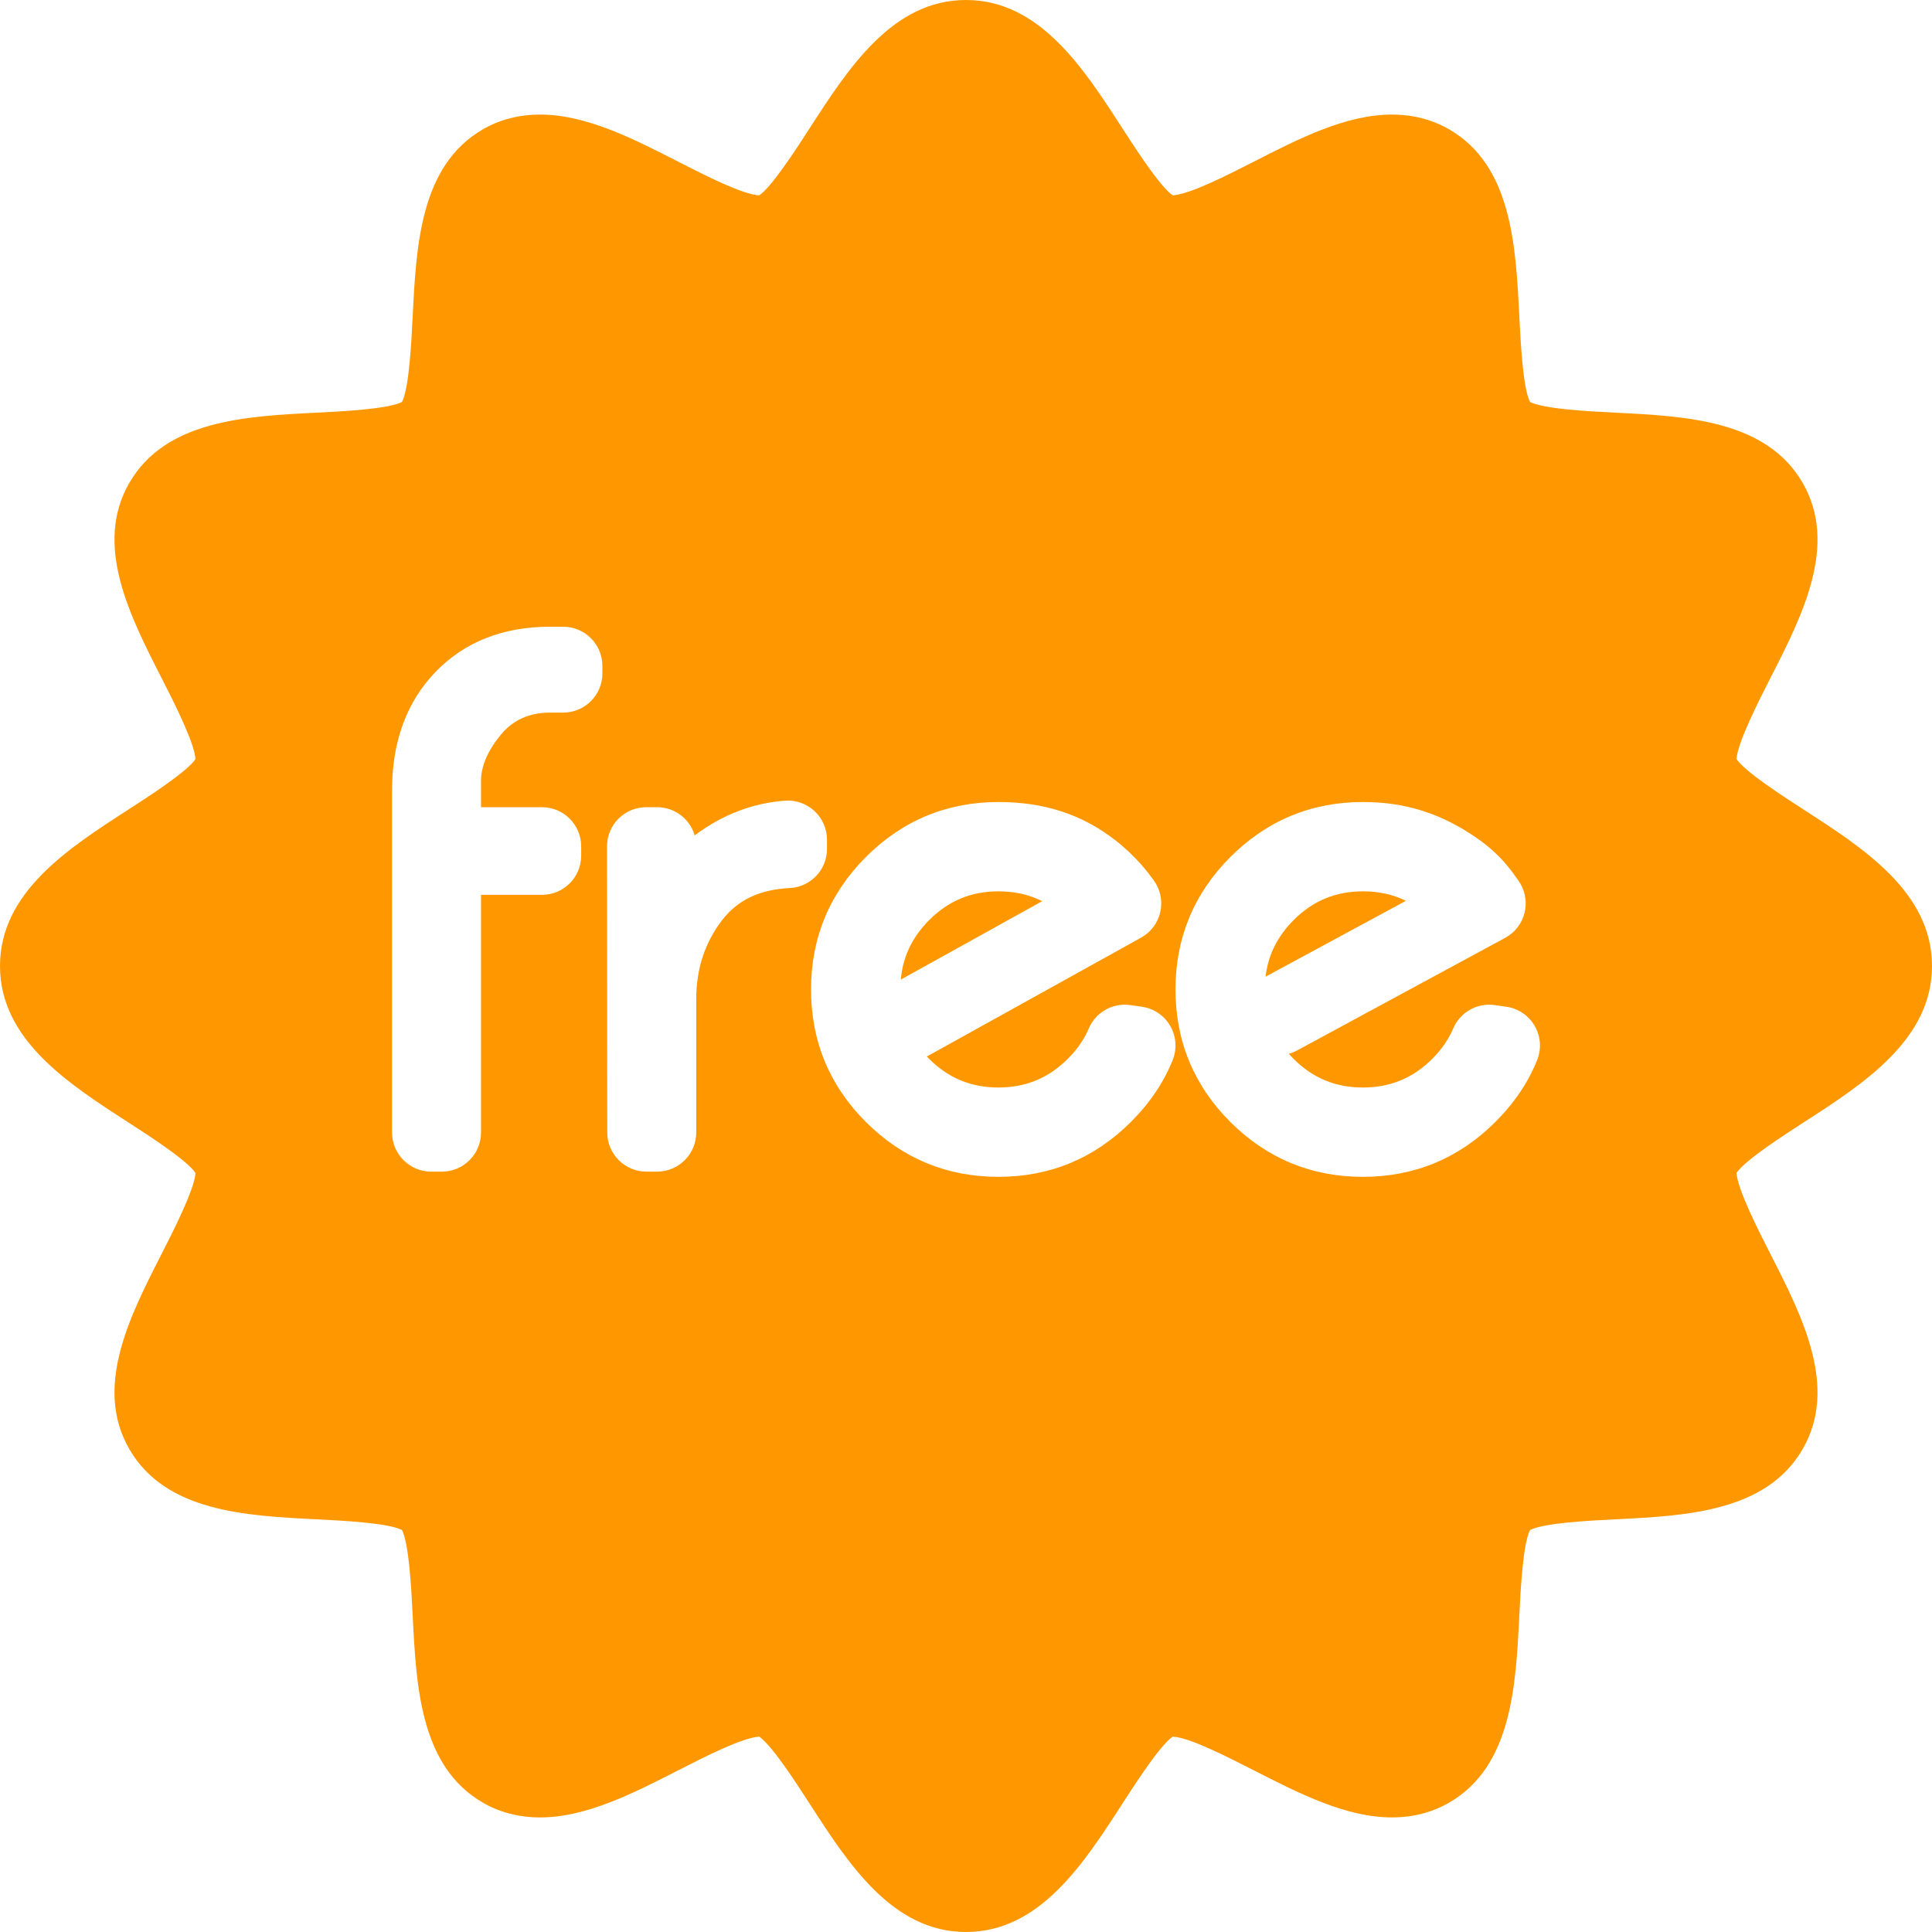
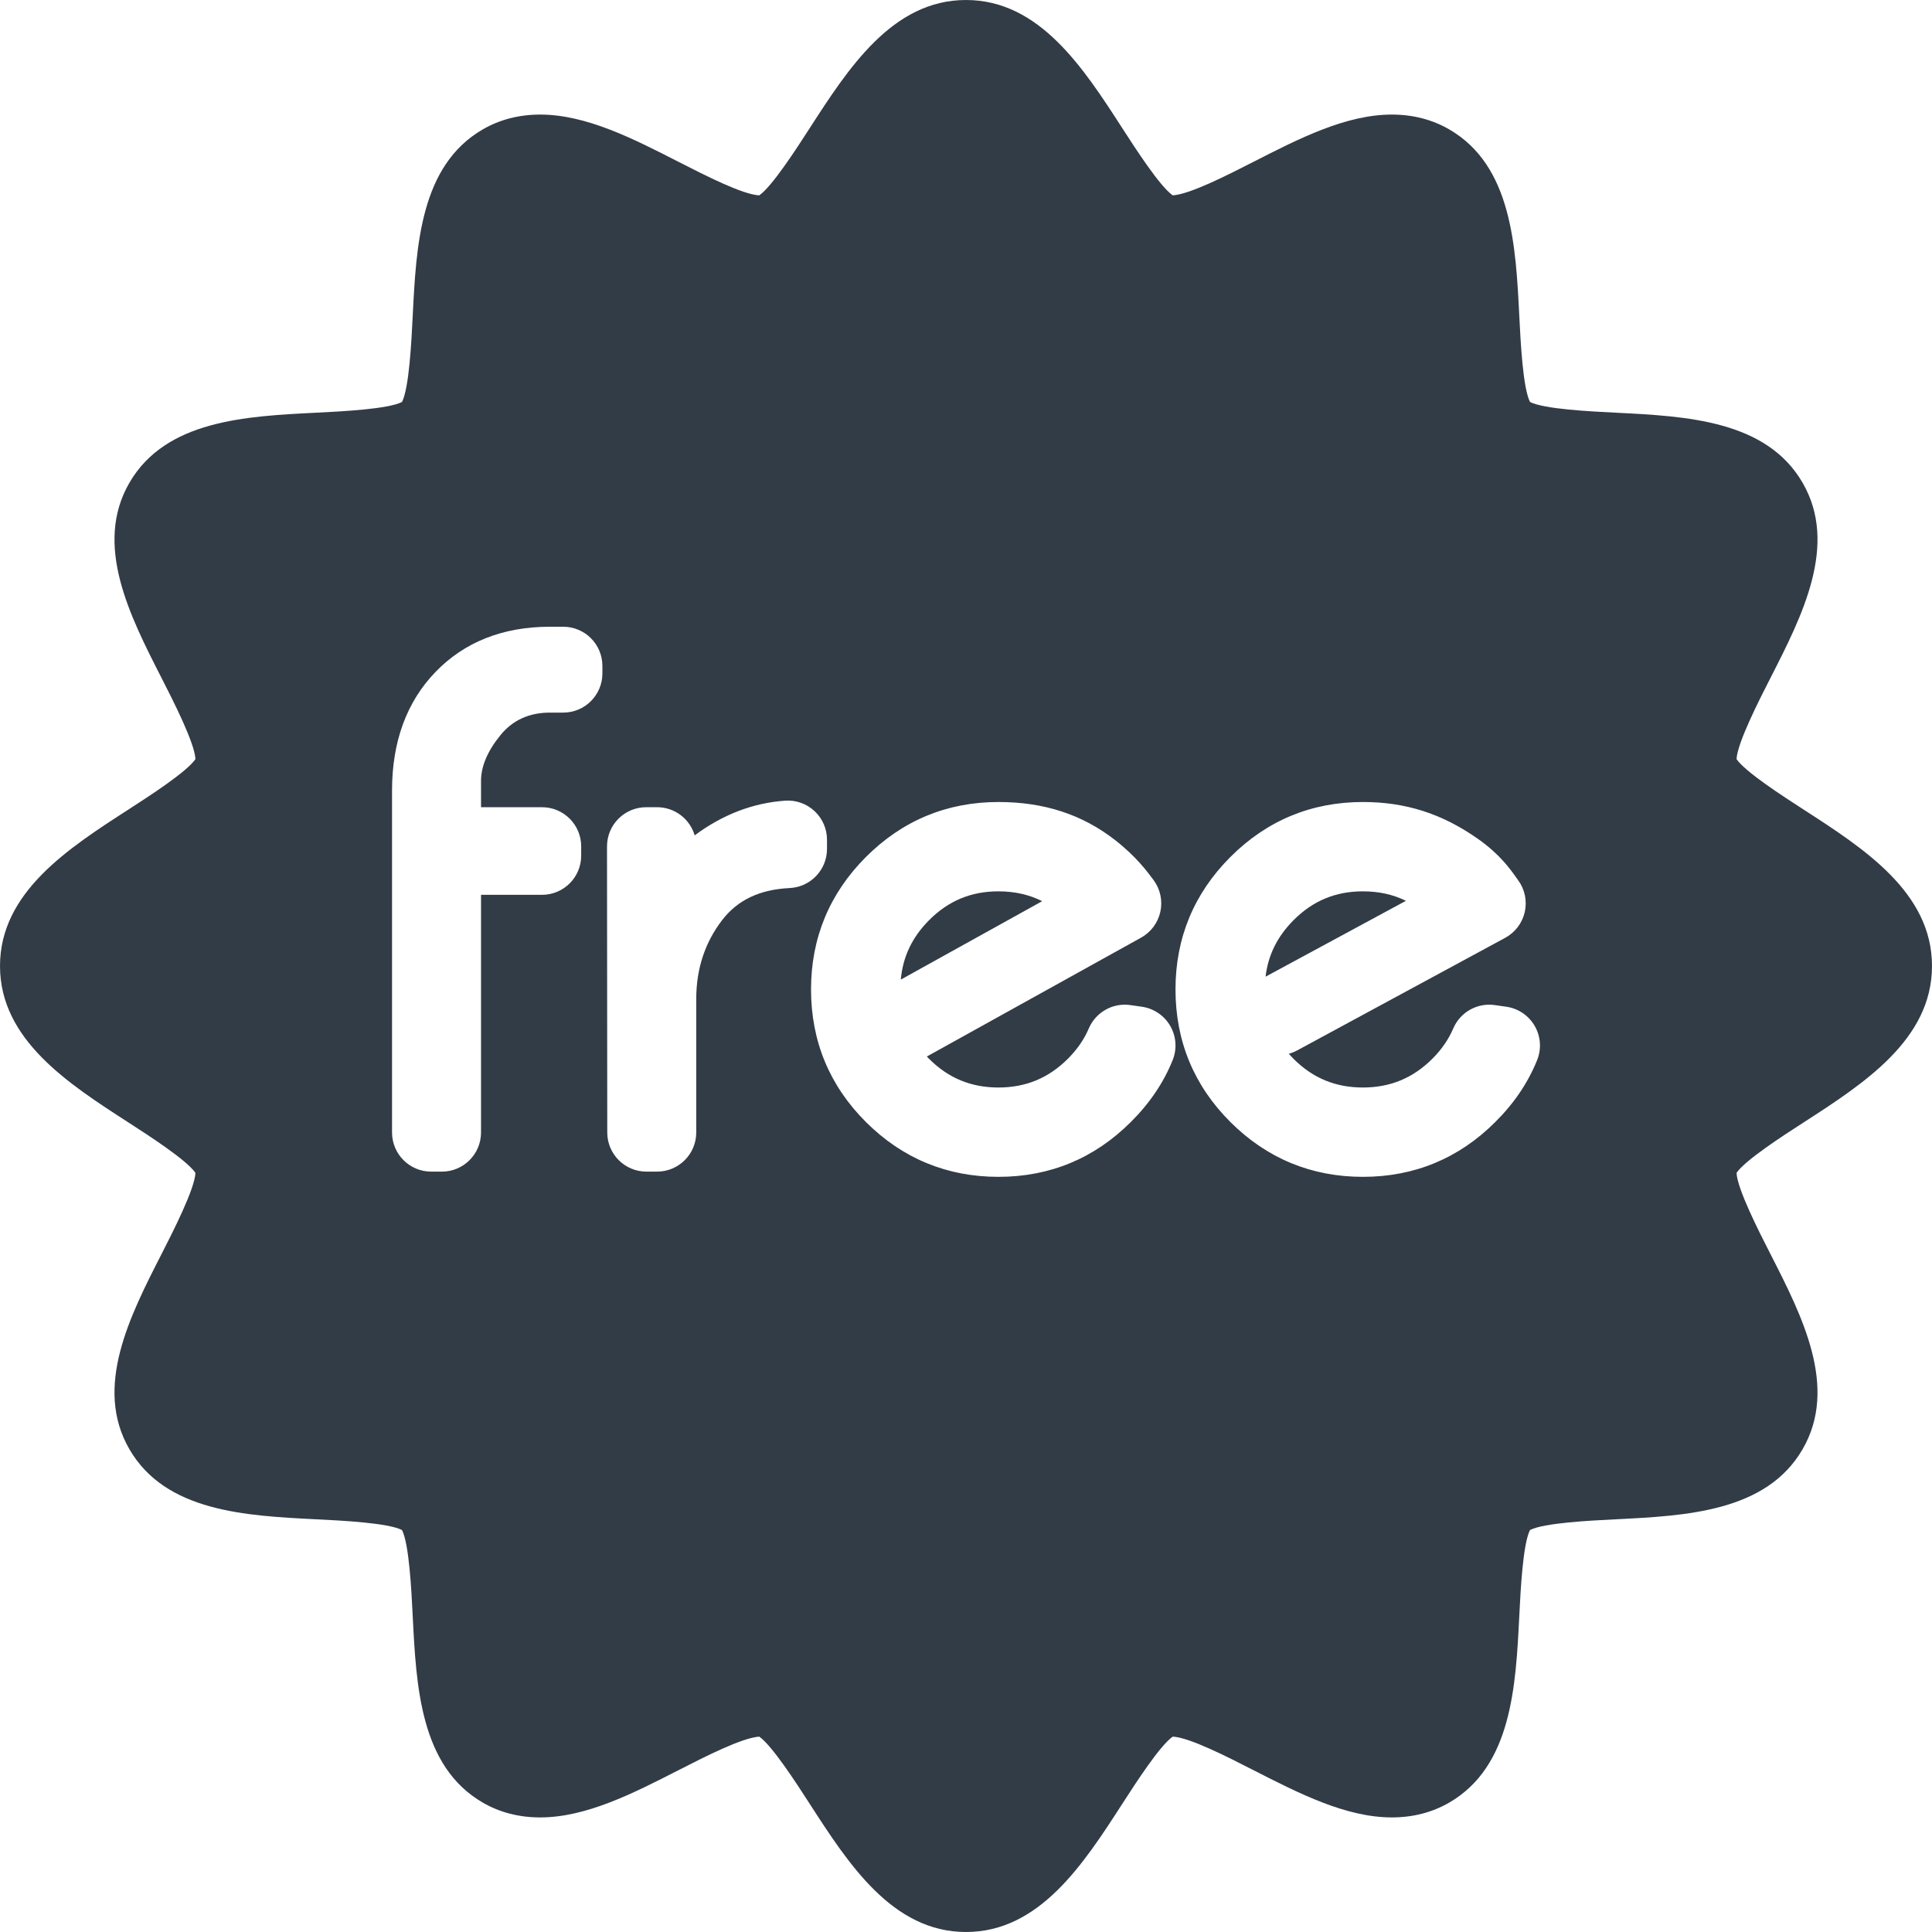
- <svg xmlns="http://www.w3.org/2000/svg" fill="#FF9800" version="1.1" id="Capa_1" width="800px" height="800px" viewBox="0 0 458.089 458.089" xml:space="preserve">
+ <svg xmlns="http://www.w3.org/2000/svg" fill="#323C46" version="1.1" id="Capa_1" width="800px" height="800px" viewBox="0 0 458.089 458.089" xml:space="preserve">
  <g>
    <g>
      <path d="M236.738,211.342c-6.487,0-11.866,2.237-16.446,6.838c-4.017,4.04-6.223,8.668-6.706,14.09l33.521-18.596    C243.994,212.11,240.566,211.342,236.738,211.342z" />
      <path d="M323.155,211.342c-6.488,0-11.867,2.237-16.447,6.838c-3.844,3.867-6.031,8.273-6.634,13.397l33.278-17.988    C330.284,212.082,326.913,211.342,323.155,211.342z" />
      <path d="M427.666,266.123c14.26-9.203,30.422-19.635,30.422-37.079c0-17.445-16.162-27.875-30.422-37.079    c-4.9-3.163-13.85-8.94-15.918-11.971c0.156-3.817,5.426-14.132,8.008-19.189c7.576-14.827,16.16-31.631,7.66-46.324    c-8.592-14.85-27.598-15.796-44.365-16.632c-5.99-0.298-16.947-0.844-20.276-2.536c-1.691-3.33-2.236-14.286-2.535-20.277    c-0.836-16.768-1.783-35.772-16.633-44.364c-4.021-2.326-8.595-3.506-13.593-3.506c-10.879,0-21.987,5.676-32.731,11.165    c-6.404,3.271-15.101,7.714-19.218,7.99c-3.037-2.104-8.789-11.014-11.94-15.899C256.92,16.162,246.488,0,229.045,0    c-17.445,0-27.877,16.162-37.08,30.421c-3.156,4.891-8.916,13.814-11.951,15.906c-4.014-0.233-12.77-4.707-19.209-7.996    c-10.742-5.489-21.852-11.165-32.73-11.165c-4.998,0-9.572,1.18-13.592,3.506c-14.85,8.591-15.797,27.596-16.633,44.364    c-0.297,5.992-0.844,16.948-2.535,20.278c-3.33,1.691-14.285,2.237-20.277,2.536c-16.768,0.835-35.771,1.782-44.363,16.631    c-8.502,14.693,0.084,31.498,7.658,46.325c2.582,5.056,7.854,15.372,8.008,19.189c-2.066,3.031-11.018,8.808-15.918,11.971    c-14.26,9.203-30.422,19.634-30.422,37.079c0,17.445,16.162,27.875,30.422,37.079c4.9,3.163,13.852,8.94,15.918,11.971    c-0.154,3.817-5.426,14.134-8.008,19.189c-7.576,14.825-16.16,31.63-7.66,46.323c8.592,14.85,27.598,15.795,44.365,16.631    c5.99,0.299,16.947,0.845,20.277,2.537c1.691,3.33,2.236,14.285,2.535,20.277c0.836,16.768,1.781,35.772,16.633,44.364    c4.02,2.327,8.594,3.506,13.592,3.506c10.879-0.001,21.988-5.676,32.73-11.165c6.404-3.271,15.1-7.714,19.217-7.99    c3.039,2.104,8.791,11.015,11.943,15.9c9.203,14.259,19.635,30.421,37.08,30.421c17.442,0,27.875-16.162,37.078-30.421    c3.155-4.891,8.916-13.814,11.95-15.906c4.015,0.233,12.771,4.707,19.212,7.996c10.742,5.488,21.852,11.164,32.729,11.164    c4.998,0,9.57-1.18,13.593-3.506c14.85-8.592,15.795-27.596,16.631-44.364c0.299-5.991,0.844-16.946,2.535-20.276    c3.329-1.691,14.284-2.237,20.276-2.537c16.769-0.834,35.773-1.781,44.365-16.631c8.5-14.693-0.084-31.498-7.66-46.324    c-2.582-5.057-7.852-15.373-8.008-19.189C413.815,275.062,422.765,269.286,427.666,266.123z M142.831,159.675    c0,5.129-4.159,9.287-9.287,9.287h-3.16c-4.897,0-8.842,1.8-11.727,5.349c-3.054,3.76-4.602,7.399-4.602,10.815v6.27h14.461    c5.129,0,9.287,4.158,9.287,9.288v2.197c0,5.129-4.158,9.287-9.287,9.287h-14.461v56.344c0,5.131-4.16,9.288-9.288,9.288h-2.526    c-5.129,0-9.287-4.157-9.287-9.288v-81.076c0-11.574,3.468-21.033,10.31-28.113c6.865-7.111,15.991-10.718,27.12-10.718h3.16    c5.128,0,9.287,4.158,9.287,9.287V159.675L142.831,159.675z M187.252,210.56c-7.096,0.346-12.326,2.816-15.986,7.551    c-4.102,5.304-6.181,11.6-6.181,18.711v31.688c0,5.13-4.159,9.288-9.287,9.288h-2.526c-5.127,0-9.283-4.152-9.287-9.279    l-0.06-67.828c-0.002-2.465,0.975-4.829,2.718-6.572c1.741-1.744,4.104-2.724,6.569-2.724h2.586c4.222,0,7.786,2.817,8.915,6.676    c6.612-4.924,13.797-7.686,21.432-8.225c2.574-0.19,5.101,0.713,6.987,2.469c1.885,1.757,2.955,4.218,2.955,6.794v2.173    C196.087,206.237,192.201,210.318,187.252,210.56z M278.049,251.352c-2.141,5.336-5.481,10.277-9.928,14.686    c-8.615,8.615-19.183,12.999-31.384,12.999c-12.196,0-22.763-4.367-31.405-12.982c-8.646-8.618-13.031-19.202-13.031-31.457    c0-12.199,4.383-22.767,13.027-31.411c8.645-8.645,19.213-13.026,31.409-13.026c10.812,0,19.856,2.949,27.648,9.017    c5.014,3.904,7.701,7.551,9.146,9.511c1.585,2.149,2.167,4.878,1.598,7.487c-0.568,2.609-2.232,4.848-4.568,6.144l-50.803,28.187    c0.173,0.184,0.35,0.365,0.529,0.545c4.577,4.577,9.958,6.803,16.449,6.803c6.494,0,11.89-2.238,16.494-6.844    c2.17-2.169,3.828-4.576,4.929-7.154c1.651-3.869,5.692-6.145,9.862-5.545l2.728,0.392c2.819,0.405,5.299,2.083,6.724,4.551    C278.898,245.72,279.111,248.705,278.049,251.352z M364.465,251.352c-2.141,5.336-5.48,10.277-9.928,14.686    c-8.615,8.615-19.184,12.999-31.383,12.999c-12.197,0-22.765-4.367-31.406-12.982c-8.646-8.618-13.031-19.202-13.031-31.457    c0-12.199,4.383-22.767,13.027-31.411c8.645-8.645,19.213-13.026,31.41-13.026c10.149,0,18.823,2.781,27.295,8.754    c5.131,3.618,7.56,7.044,9.011,9.093l0.488,0.68c1.595,2.164,2.173,4.912,1.587,7.534c-0.586,2.624-2.279,4.864-4.644,6.143    l-49.344,26.705c-0.637,0.345-1.297,0.605-1.966,0.791c0.355,0.402,0.729,0.801,1.121,1.191c4.577,4.577,9.958,6.803,16.45,6.803    c6.493,0,11.889-2.238,16.493-6.844c2.171-2.169,3.828-4.576,4.929-7.154c1.651-3.869,5.684-6.145,9.861-5.545l2.729,0.392    c2.82,0.405,5.299,2.083,6.723,4.551C365.315,245.72,365.528,248.705,364.465,251.352z" />
    </g>
  </g>
</svg>
